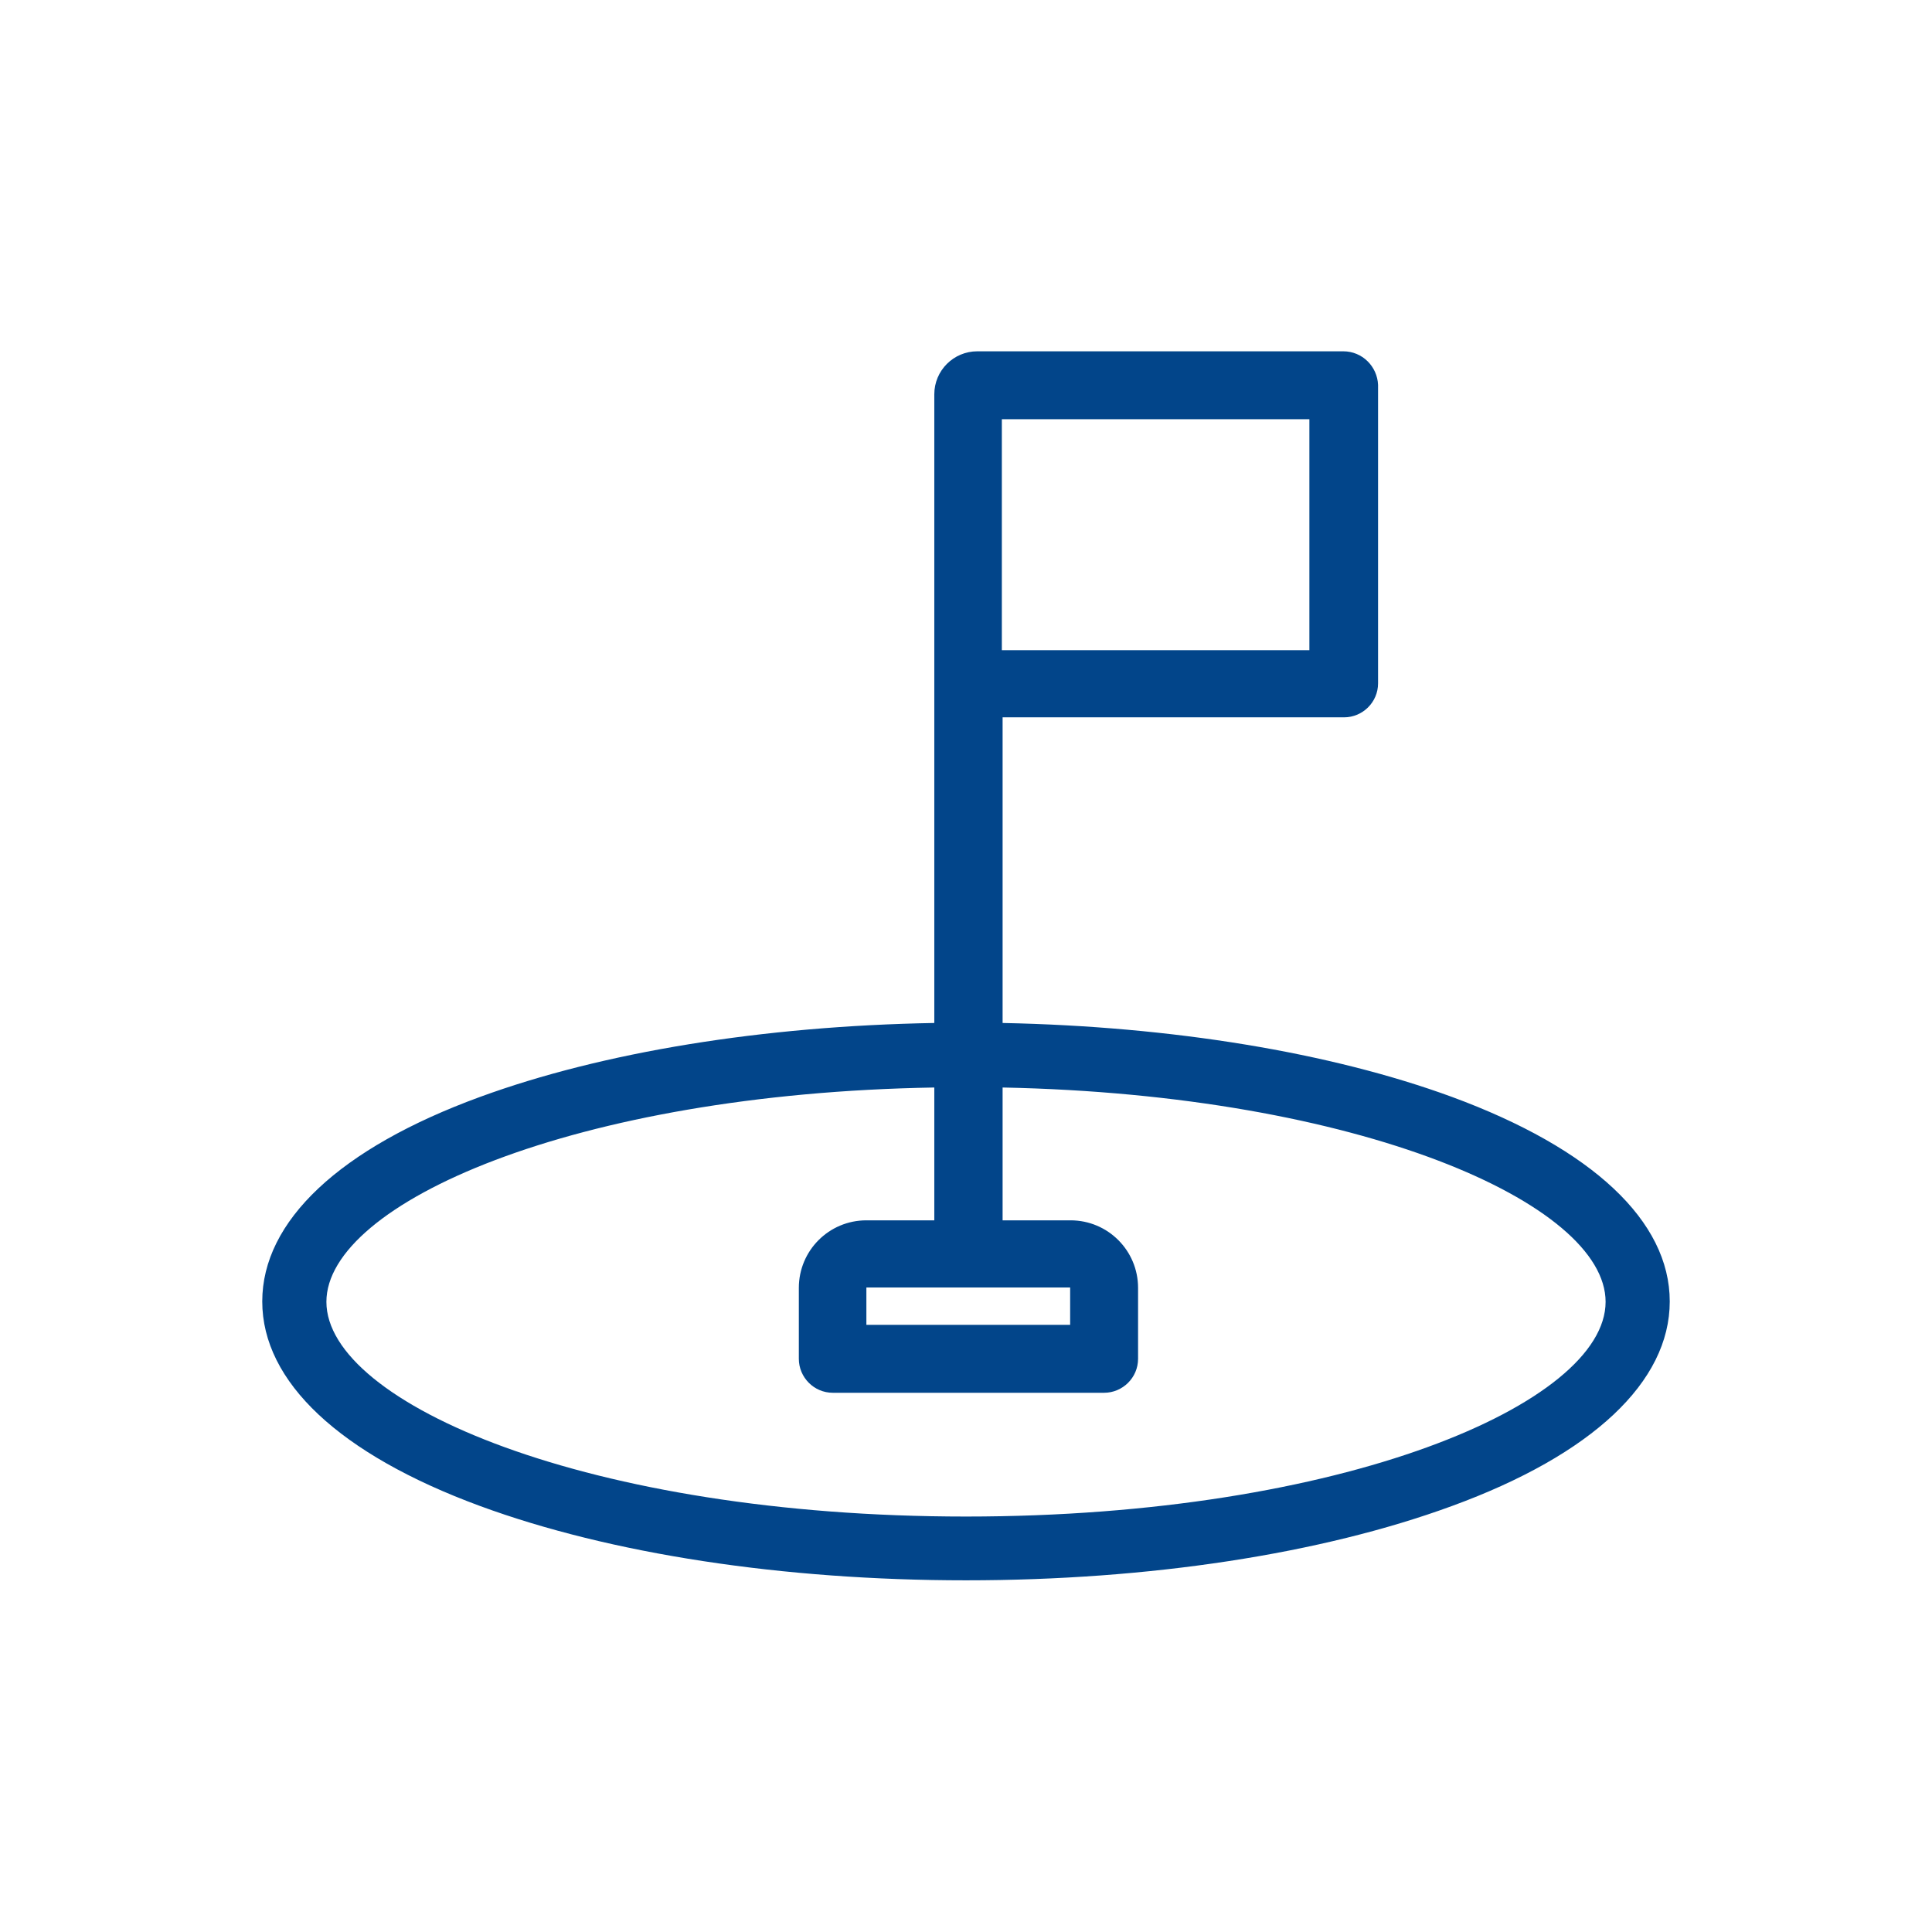
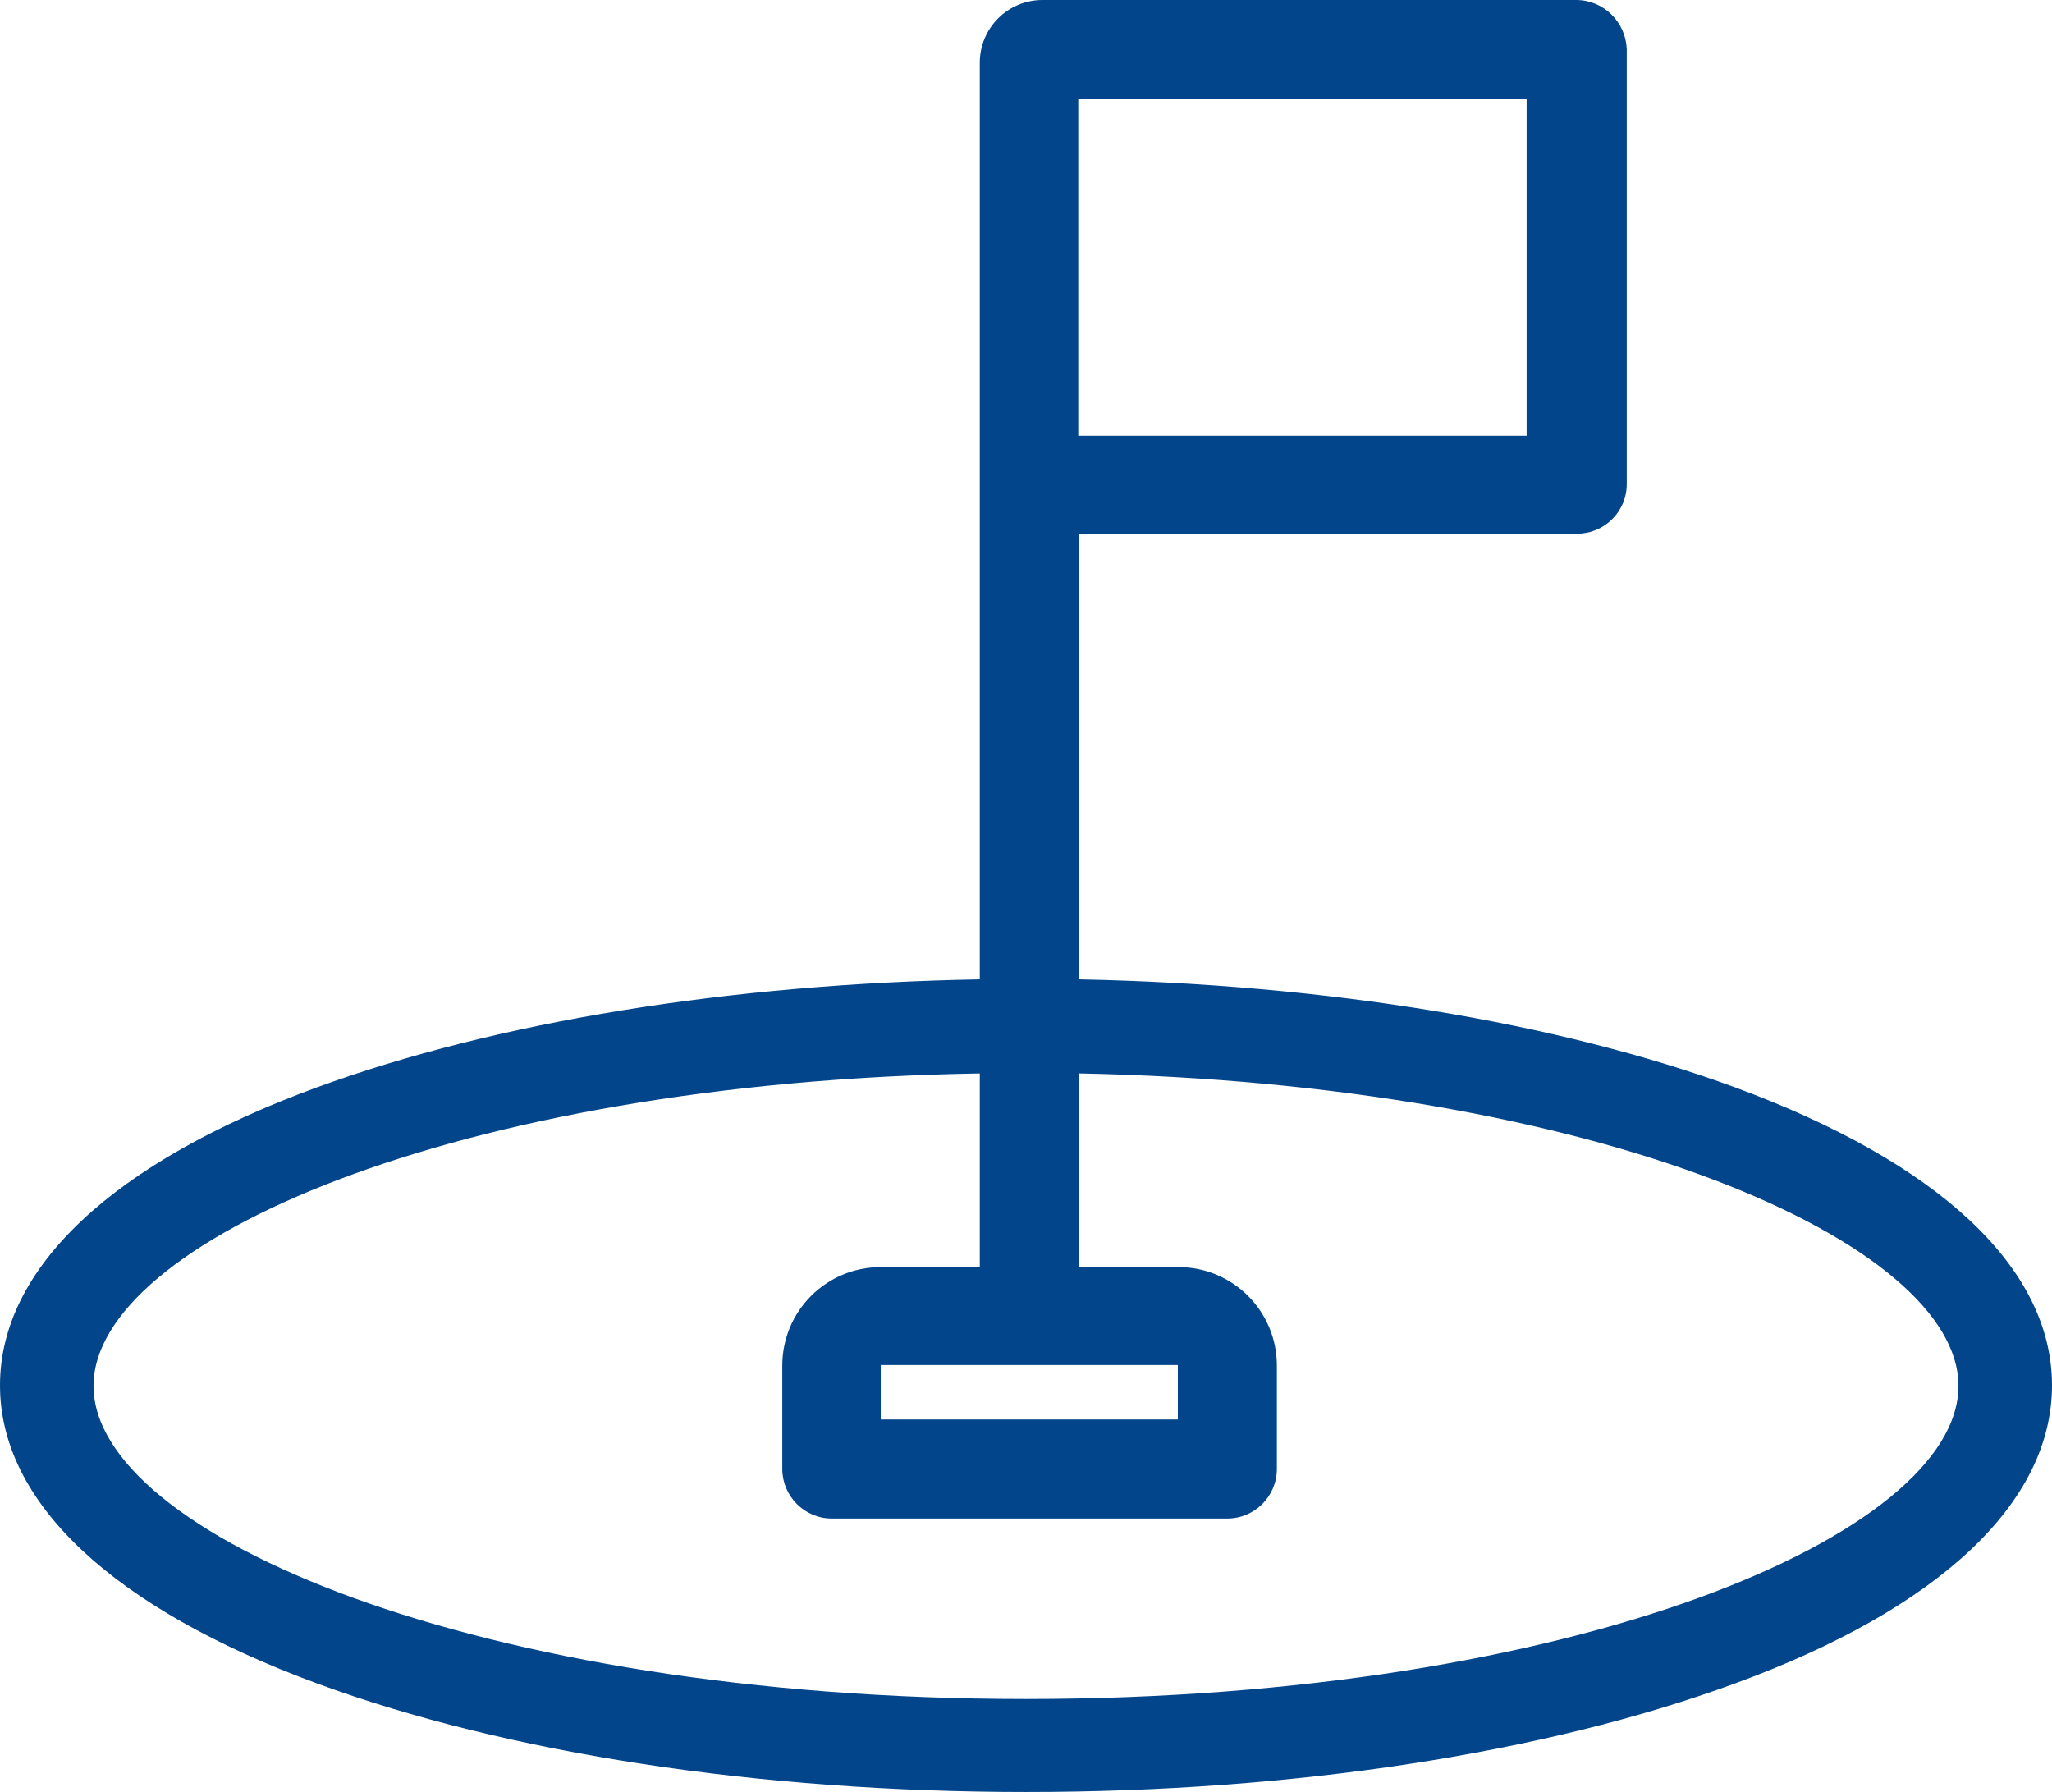
- <svg xmlns="http://www.w3.org/2000/svg" version="1.1" id="Capa_1" x="0px" y="0px" viewBox="0 0 512 512" style="enable-background:new 0 0 512 512;" xml:space="preserve">
+ <svg xmlns="http://www.w3.org/2000/svg" version="1.1" id="Capa_1" x="0px" y="0px" viewBox="0 0 373 325.7" style="enable-background:new 0 0 373 325.7;" xml:space="preserve">
  <style type="text/css">
	.st0{fill:#02458A;}
</style>
  <g>
-     <path class="st0" d="M384.8,290.7c-32.2-11.8-74.2-18.7-119.1-19.6v-81h90.5c4.9,0,9-4,9-9V102c-0.2-4.9-4.2-8.9-9.2-8.9h-97   c-6.3,0-11.4,5.1-11.4,11.4v166.6c-45.4,0.8-87.9,7.7-120.4,19.6c-37.2,13.6-57.7,32.9-57.7,54.2s20.5,40.5,57.7,54.2   c34.5,12.7,80.3,19.7,128.8,19.7s94.2-7,128.8-19.7c37.2-13.6,57.7-32.9,57.7-54.2S422,304.4,384.8,290.7z M265.5,111.1H347v61.2   h-81.5V111.1z M283.6,341.2v9.9h-54v-9.9H283.6z M256,401.9c-99.9,0-169.5-30-169.5-56.9c0-26.1,65.7-55.2,161.1-56.8v35.2h-18   c-9.9,0-17.9,8-17.9,17.9v18.8c0,4.9,4,9,9,9h71.9c4.9,0,9-4,9-9v-18.8c0-9.9-8-17.9-17.9-17.9h-18v-35.2   c94.7,1.9,159.8,30.8,159.8,56.8C425.5,371.9,355.9,401.9,256,401.9z" />
+     <path class="st0" d="M315.3,197.6c-32.2-11.8-74.2-18.7-119.1-19.6V97h90.5c4.9,0,9-4,9-9V8.9C295.5,4,291.5,0,286.5,0h-97   c-6.3,0-11.4,5.1-11.4,11.4V178c-45.4,0.8-87.9,7.7-120.4,19.6C20.5,211.2,0,230.5,0,251.8s20.5,40.5,57.7,54.2   c34.5,12.7,80.3,19.7,128.8,19.7s94.2-7,128.8-19.7c37.2-13.6,57.7-32.9,57.7-54.2S352.5,211.3,315.3,197.6z M196,18h81.5v61.2H196   V18z M214.1,248.1v9.9h-54v-9.9H214.1z M186.5,308.8c-99.9,0-169.5-30-169.5-56.9c0-26.1,65.7-55.2,161.1-56.8v35.2h-18   c-9.9,0-17.9,8-17.9,17.9V267c0,4.9,4,9,9,9h71.9c4.9,0,9-4,9-9v-18.8c0-9.9-8-17.9-17.9-17.9h-18v-35.2   C290.9,197,356,225.9,356,251.9C356,278.8,286.4,308.8,186.5,308.8z" />
  </g>
</svg>
